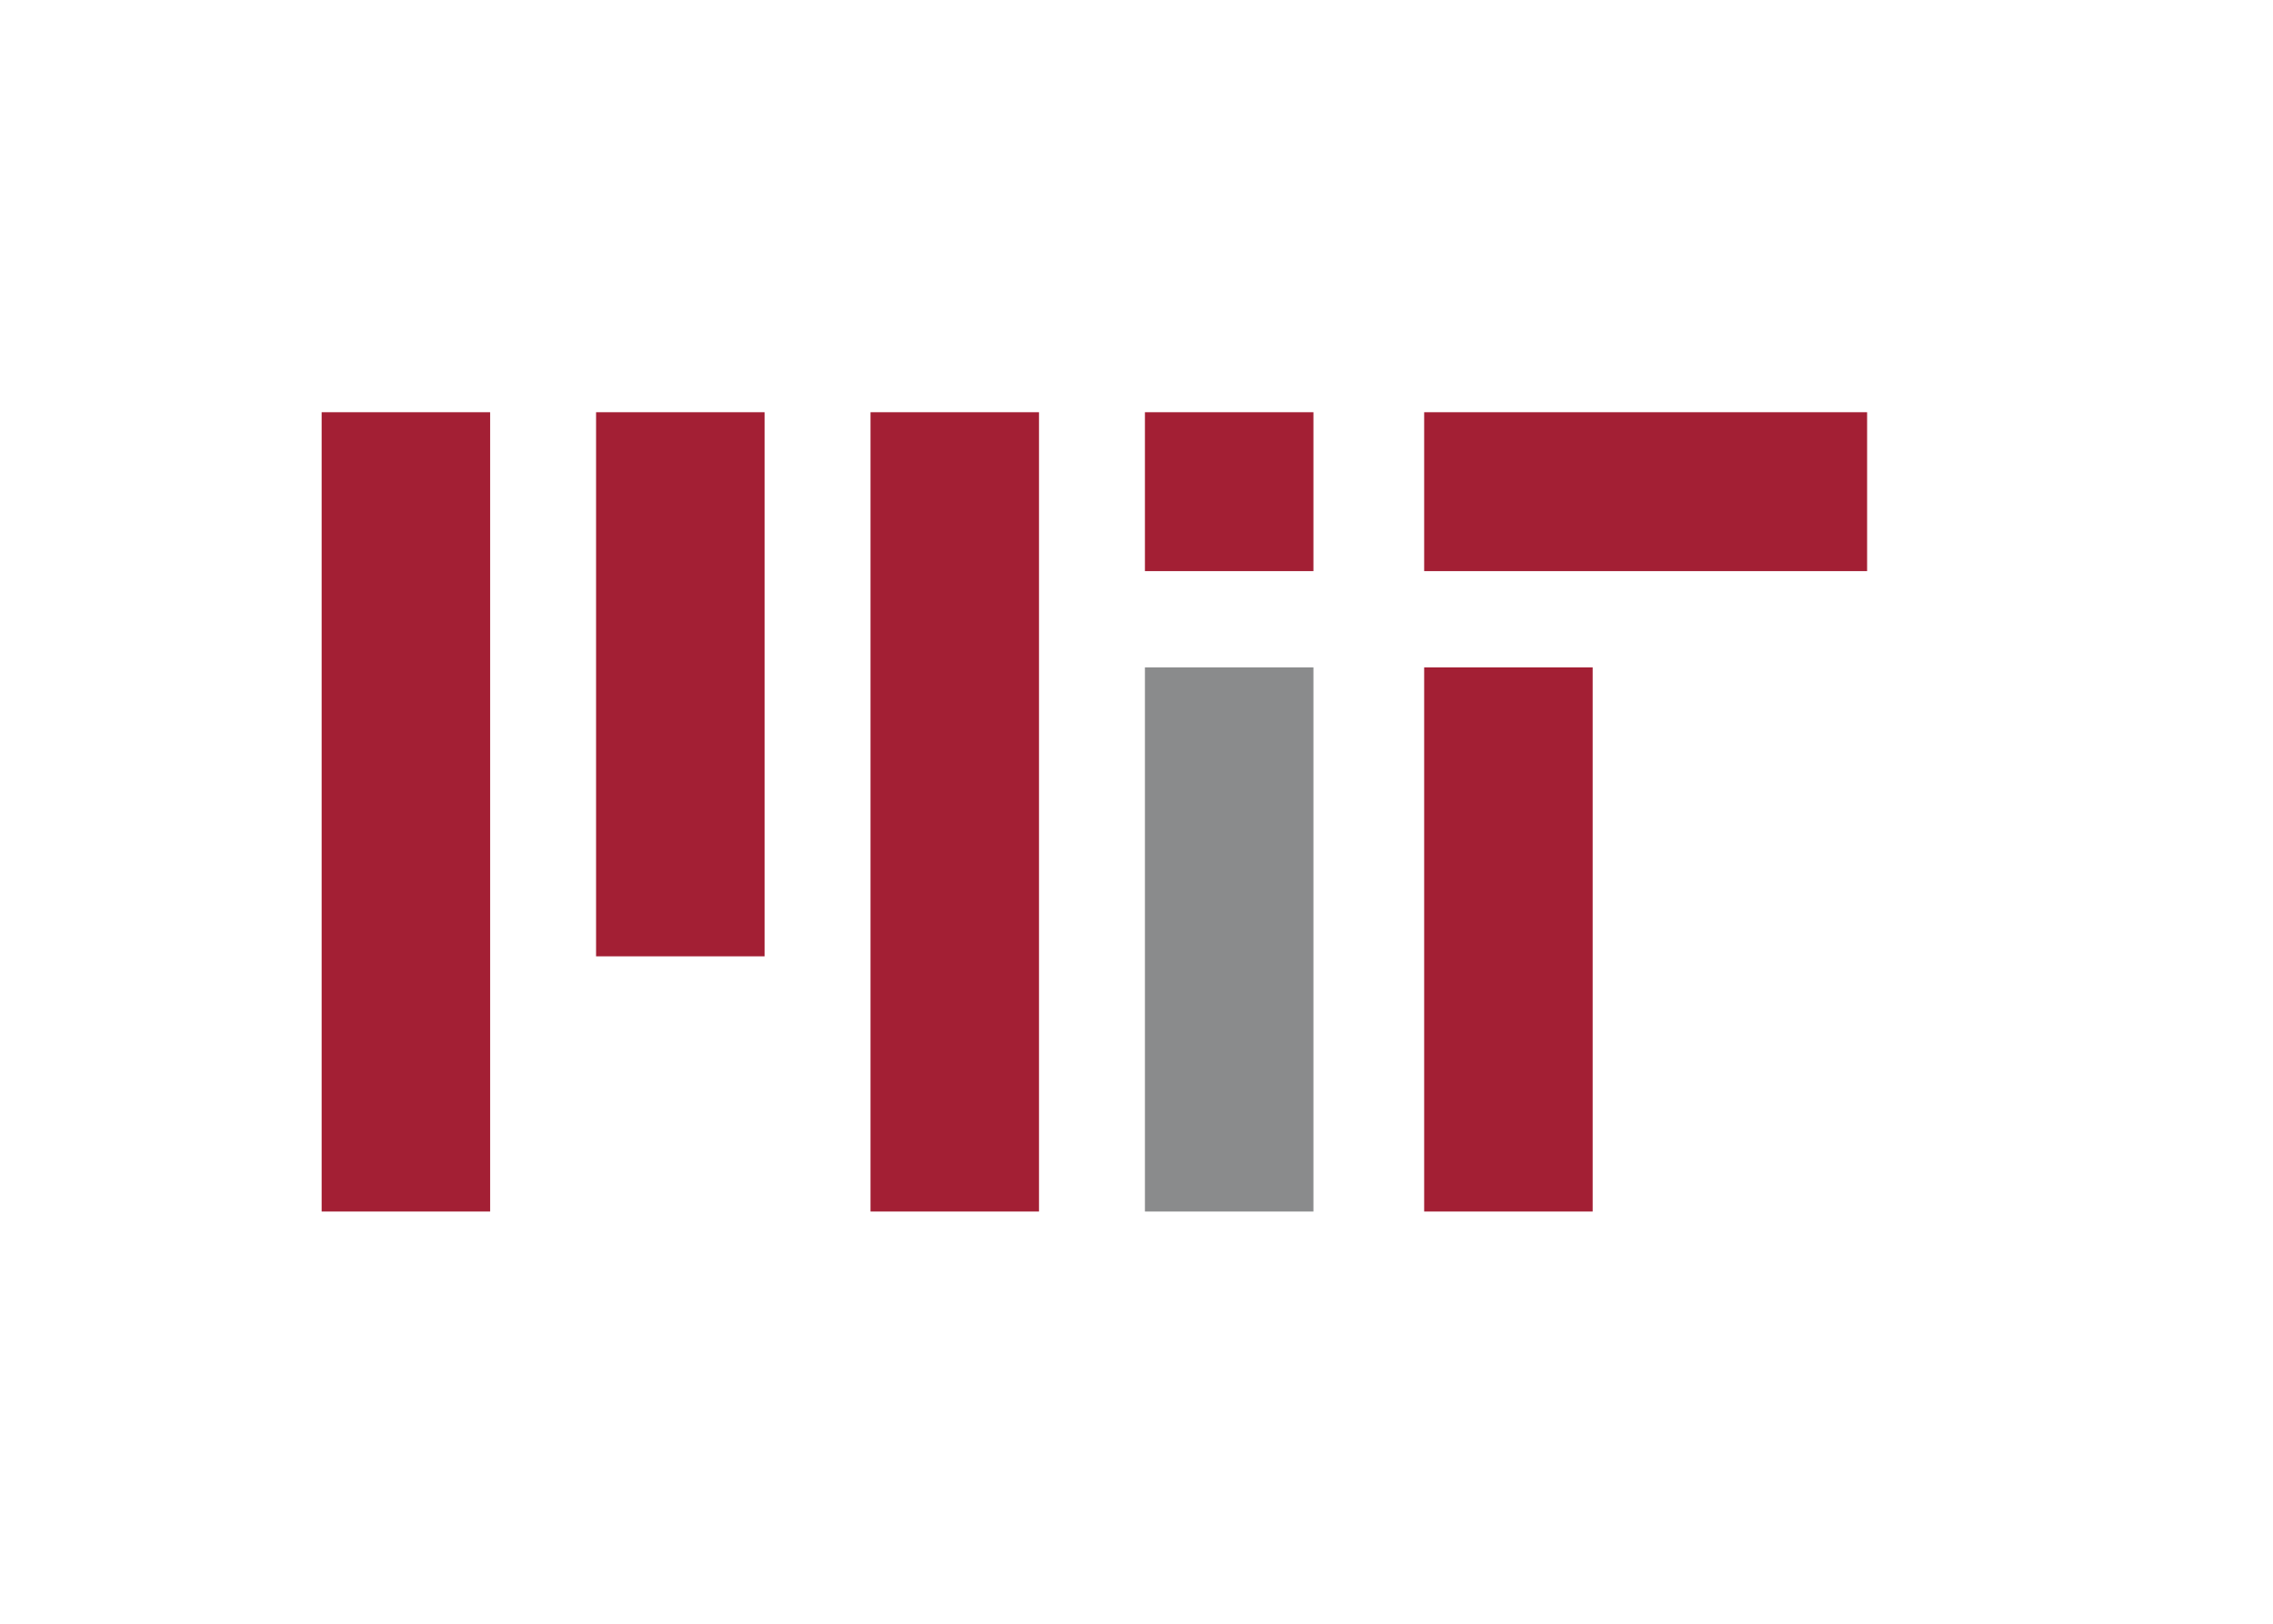
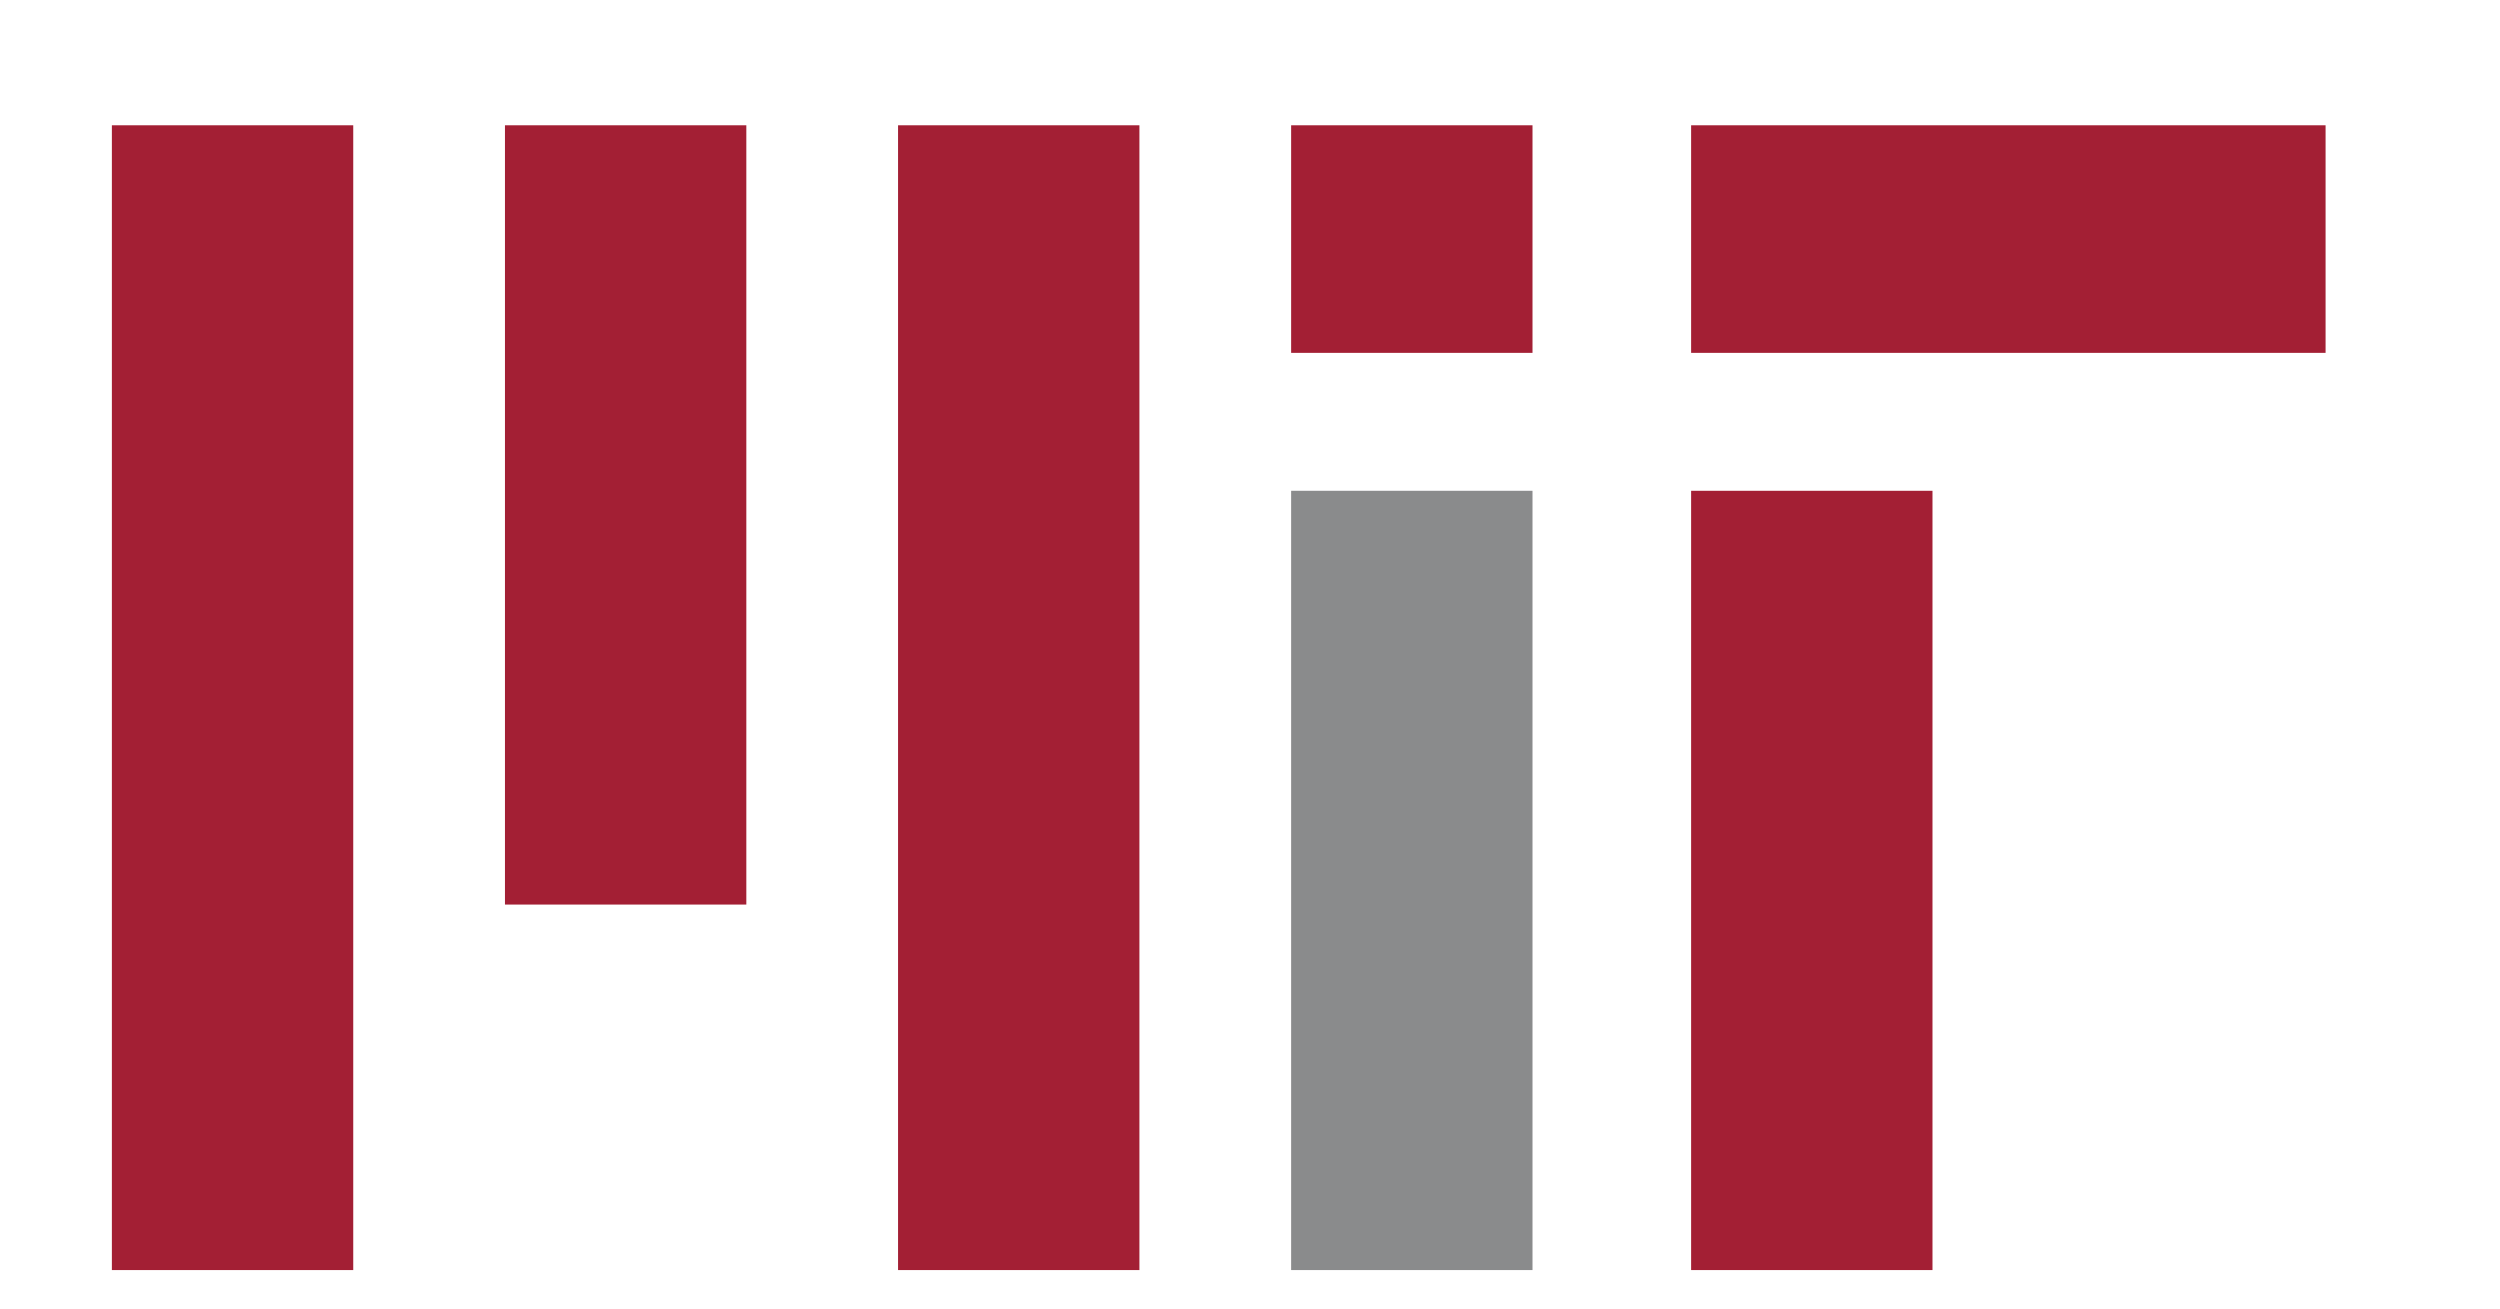
- <svg xmlns="http://www.w3.org/2000/svg" clip-rule="evenodd" fill-rule="evenodd" viewBox="0 0 560 400">
+ <svg xmlns="http://www.w3.org/2000/svg" clip-rule="evenodd" fill-rule="evenodd" viewBox="60 80 430 225">
  <g transform="matrix(1.18616 0 0 1.18616 79.2422 101.549)">
    <path d="m17.5 0v166m57-166v113m57-113v166m57-166v33m58 20v113" fill-rule="nonzero" stroke="#a31f34" stroke-width="35" />
    <g fill="none">
      <path d="m188.5 53v113" stroke="#8a8b8c" stroke-width="35" />
      <path d="m229 16.5h92" stroke="#a31f34" stroke-width="33" />
    </g>
  </g>
</svg>
